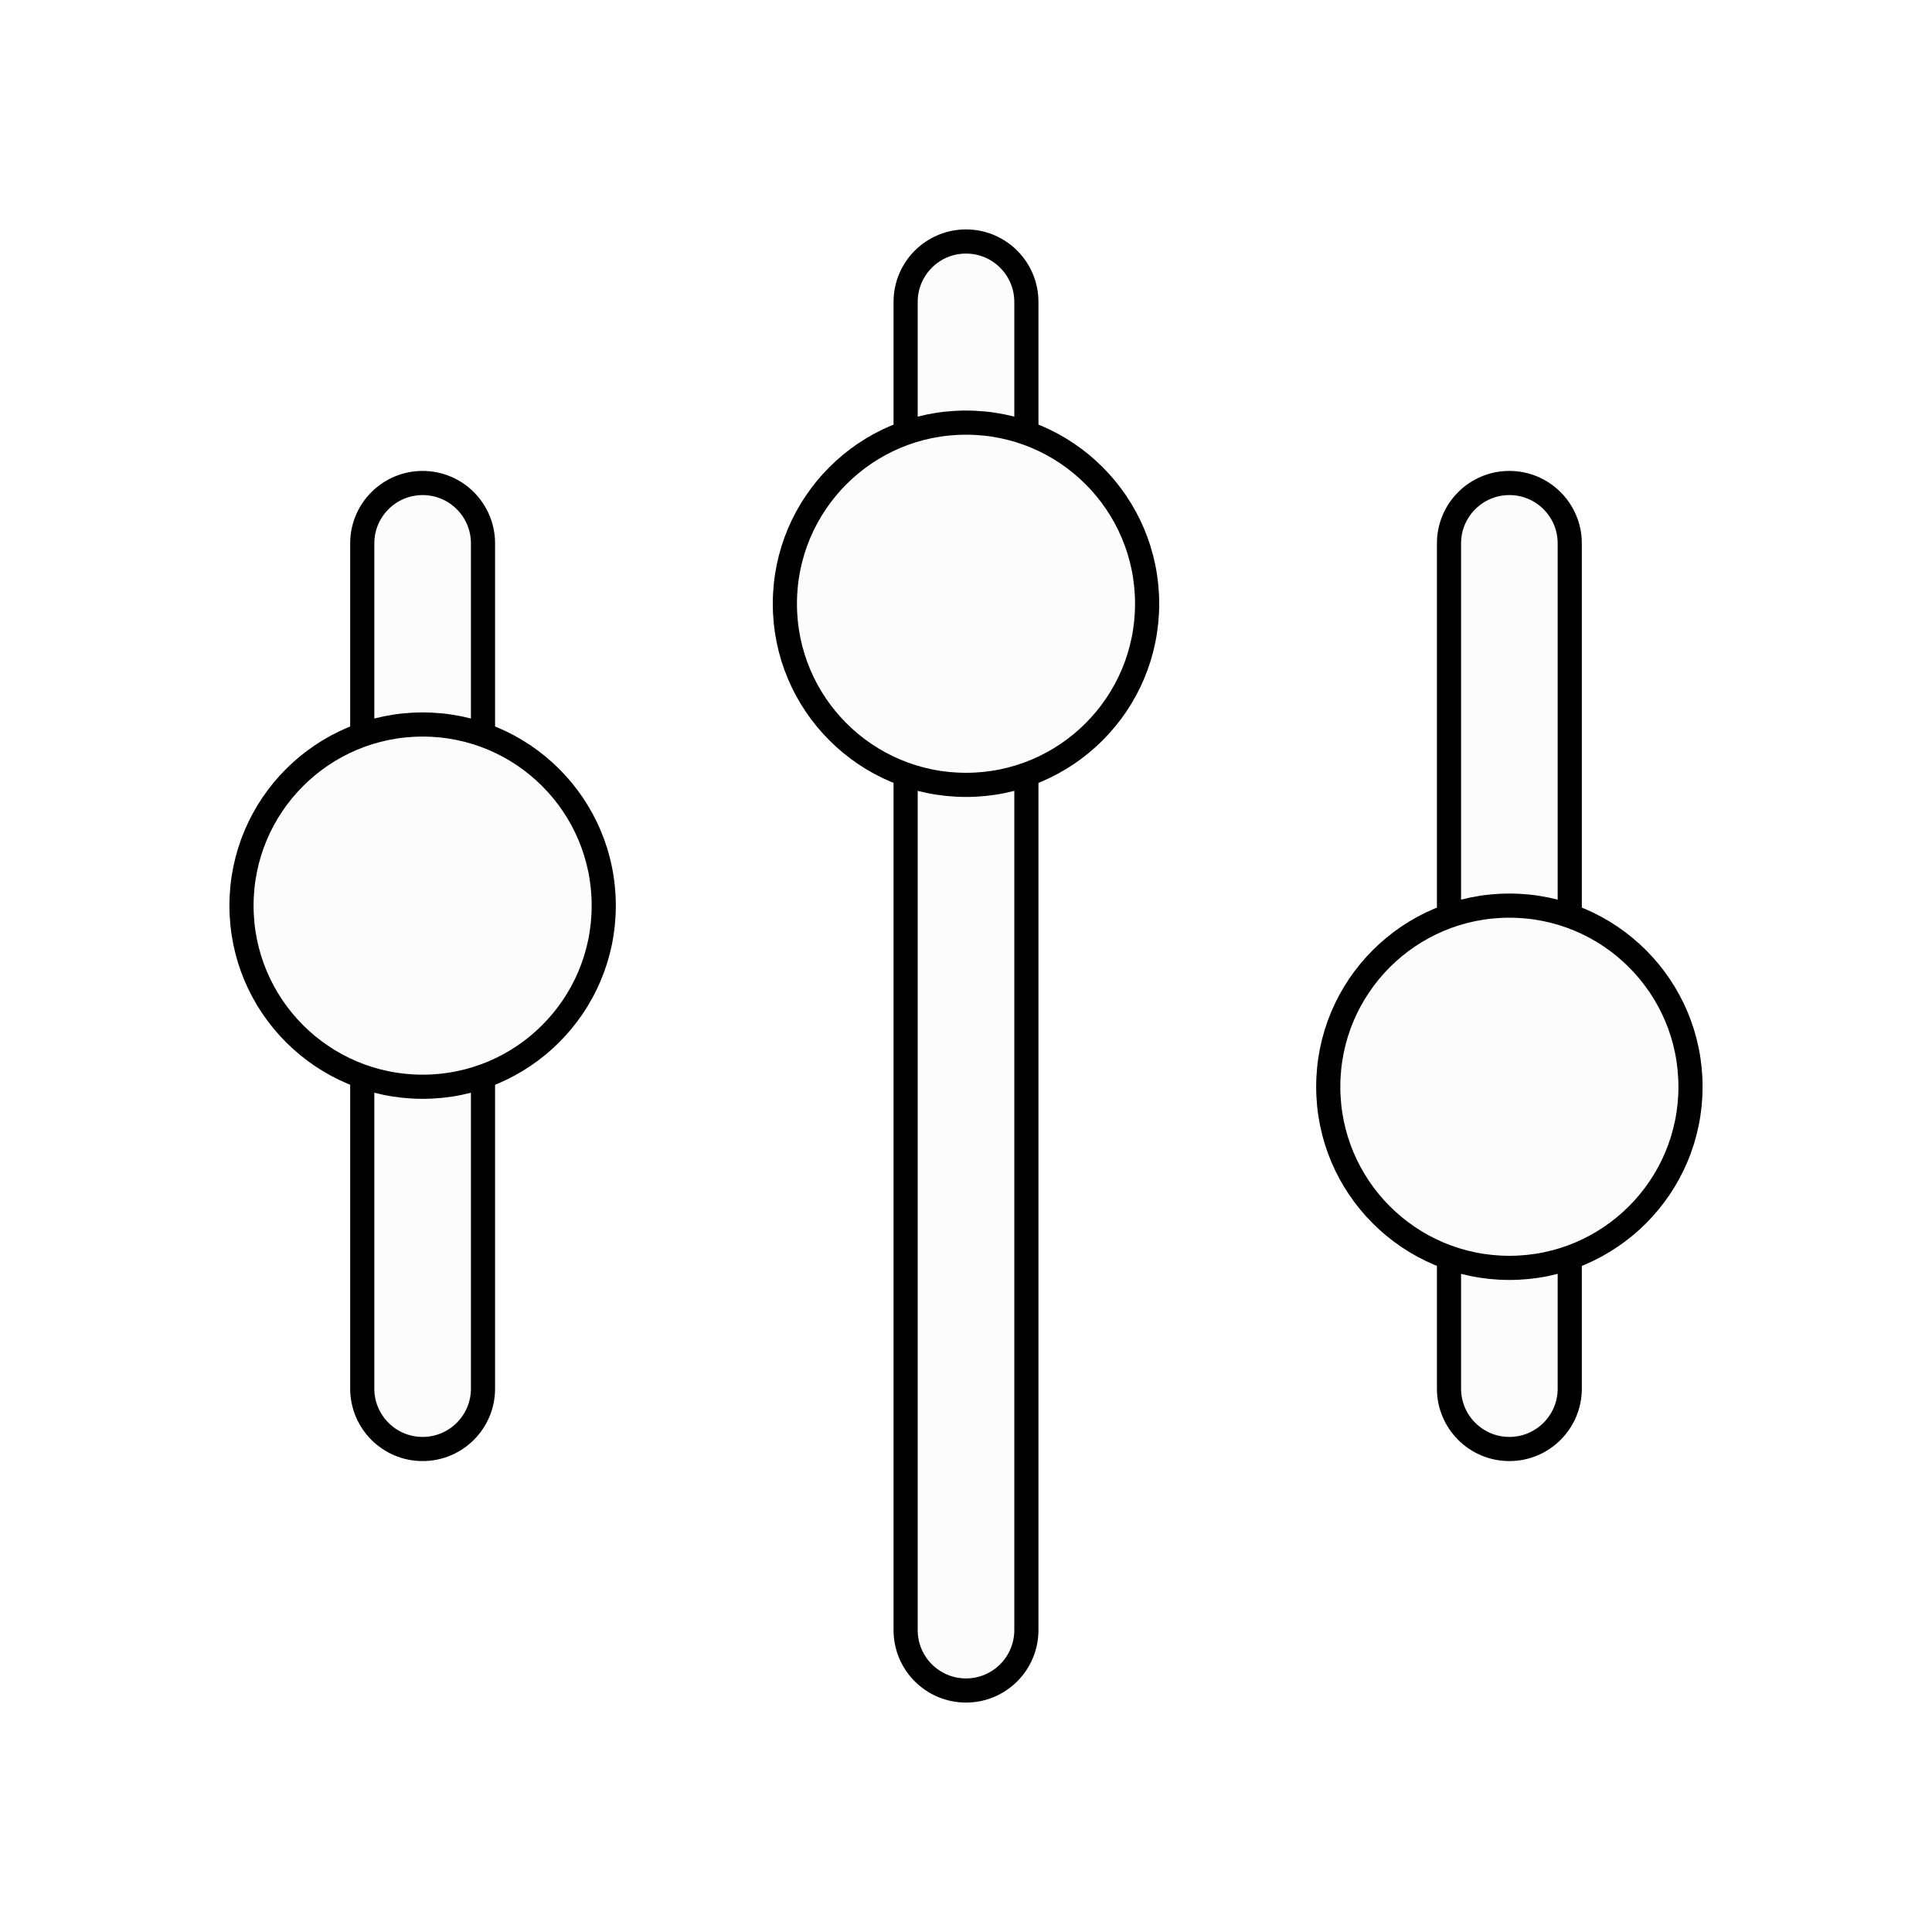
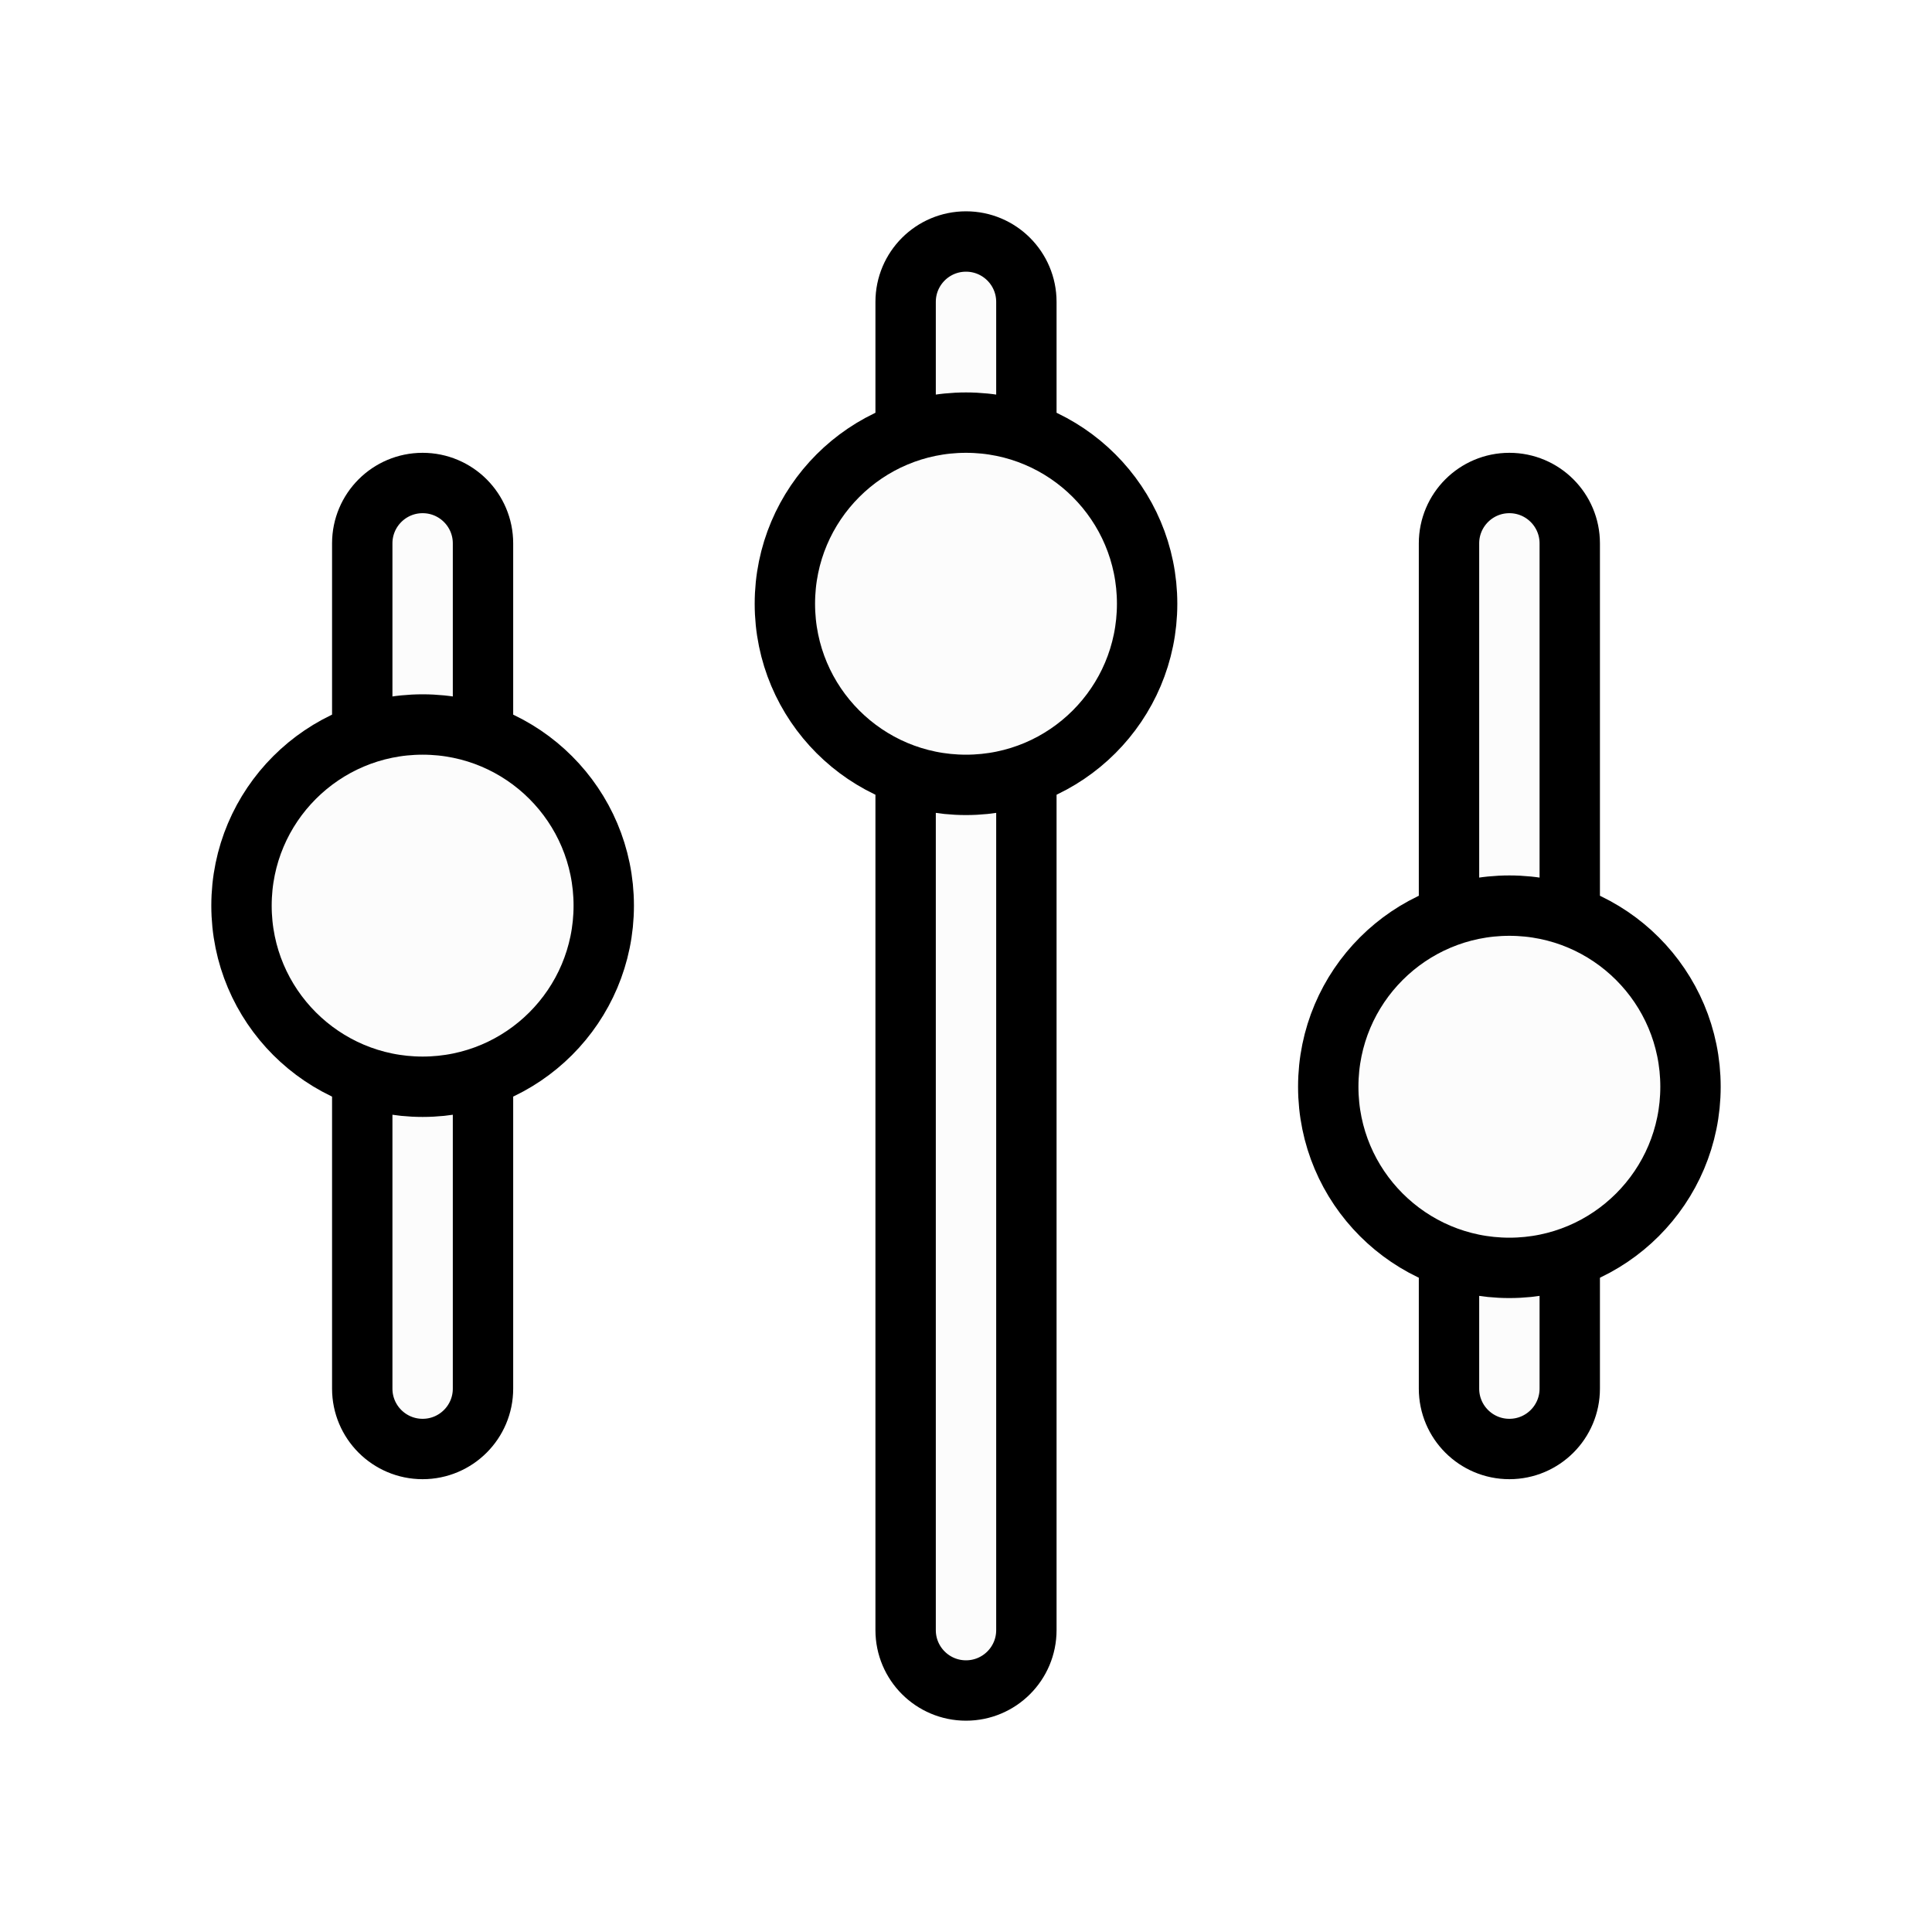
<svg xmlns="http://www.w3.org/2000/svg" version="1.1" viewBox="0 0 16 16">
  <defs id="defs3051">
    <style type="text/css" id="current-color-scheme">.ColorScheme-Text { color: #fcfcfc; } </style>
  </defs>
-   <g class="ColorScheme-Text" style="fill:currentColor;fill-opacity:1;stroke:#000000;stroke-opacity:1;stroke-width:0.2">
+   <g class="ColorScheme-Text" style="fill:currentColor;fill-opacity:1;stroke:#000000;stroke-opacity:1;stroke-width:0.5">
    <rect x="7.5" y="2" width="1" height="12" ry=".5" />
    <rect x="12" y="4" width="1" height="8" ry=".5" />
    <rect x="3" y="4" width="1" height="8" ry=".5" />
    <circle cx="8" cy="5" r="1.5" />
    <circle cx="12.5" cy="9" r="1.5" />
    <circle cx="3.5" cy="7.5" r="1.5" />
  </g>
</svg>
